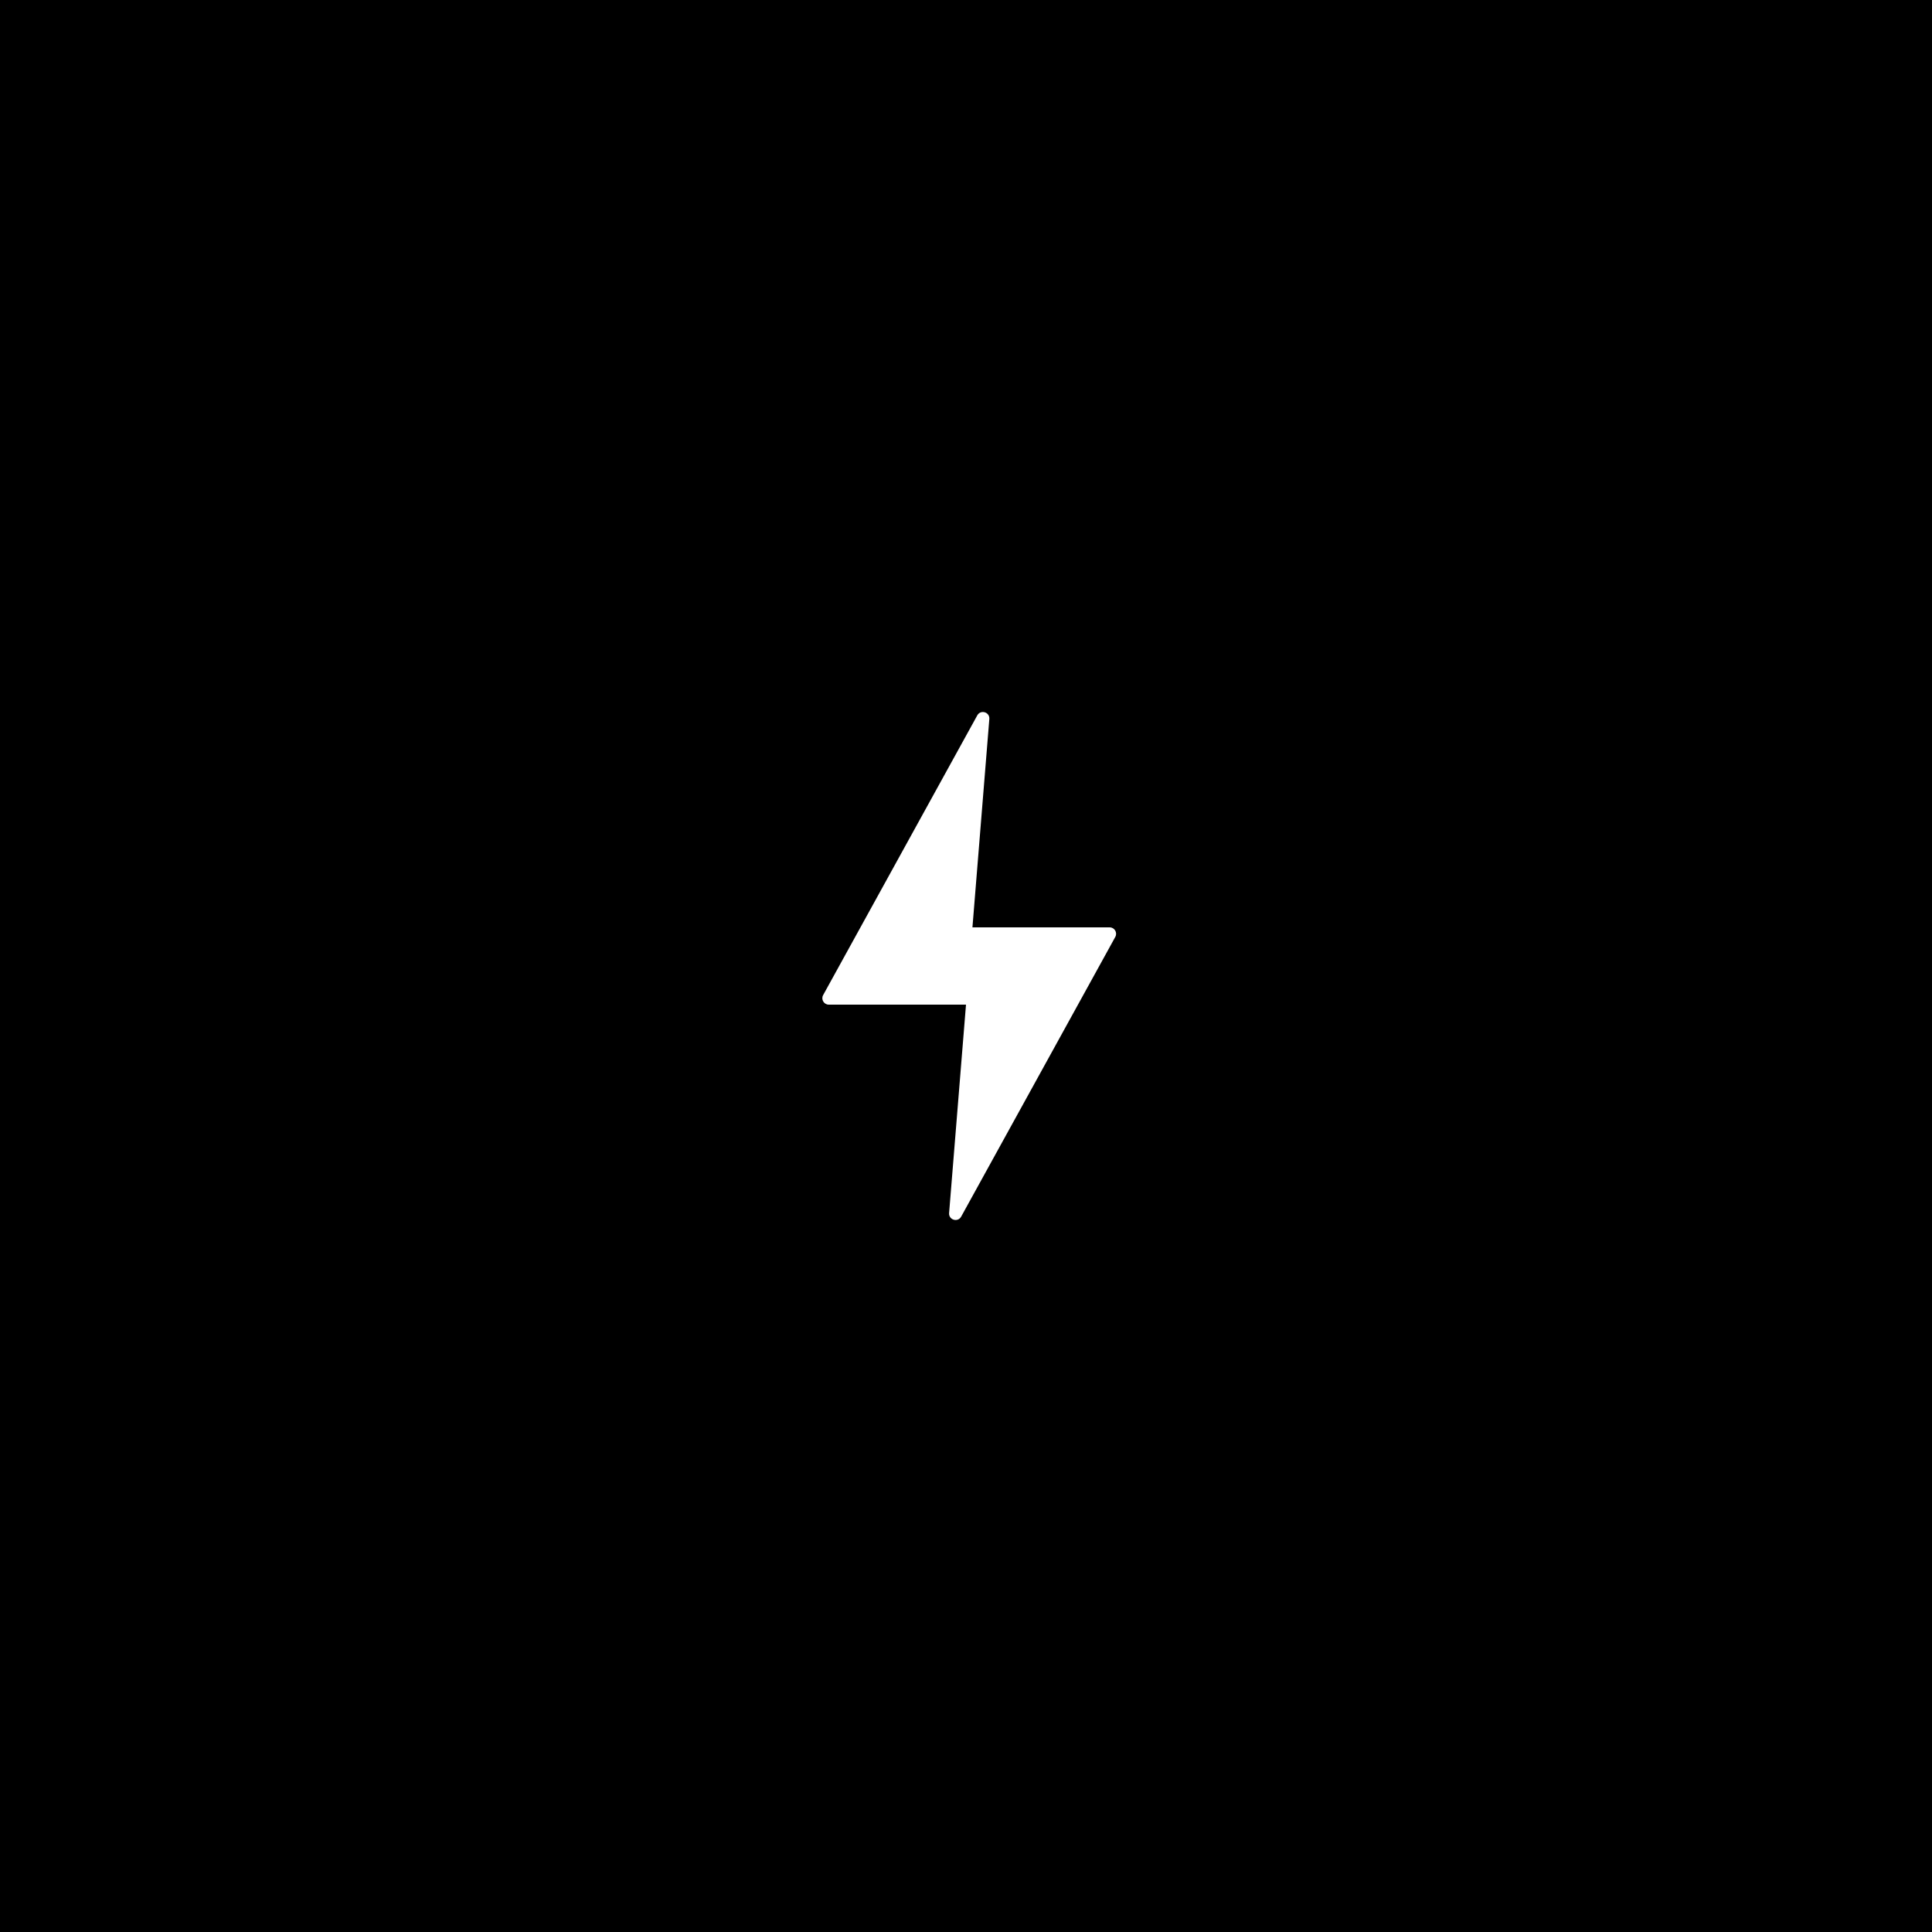
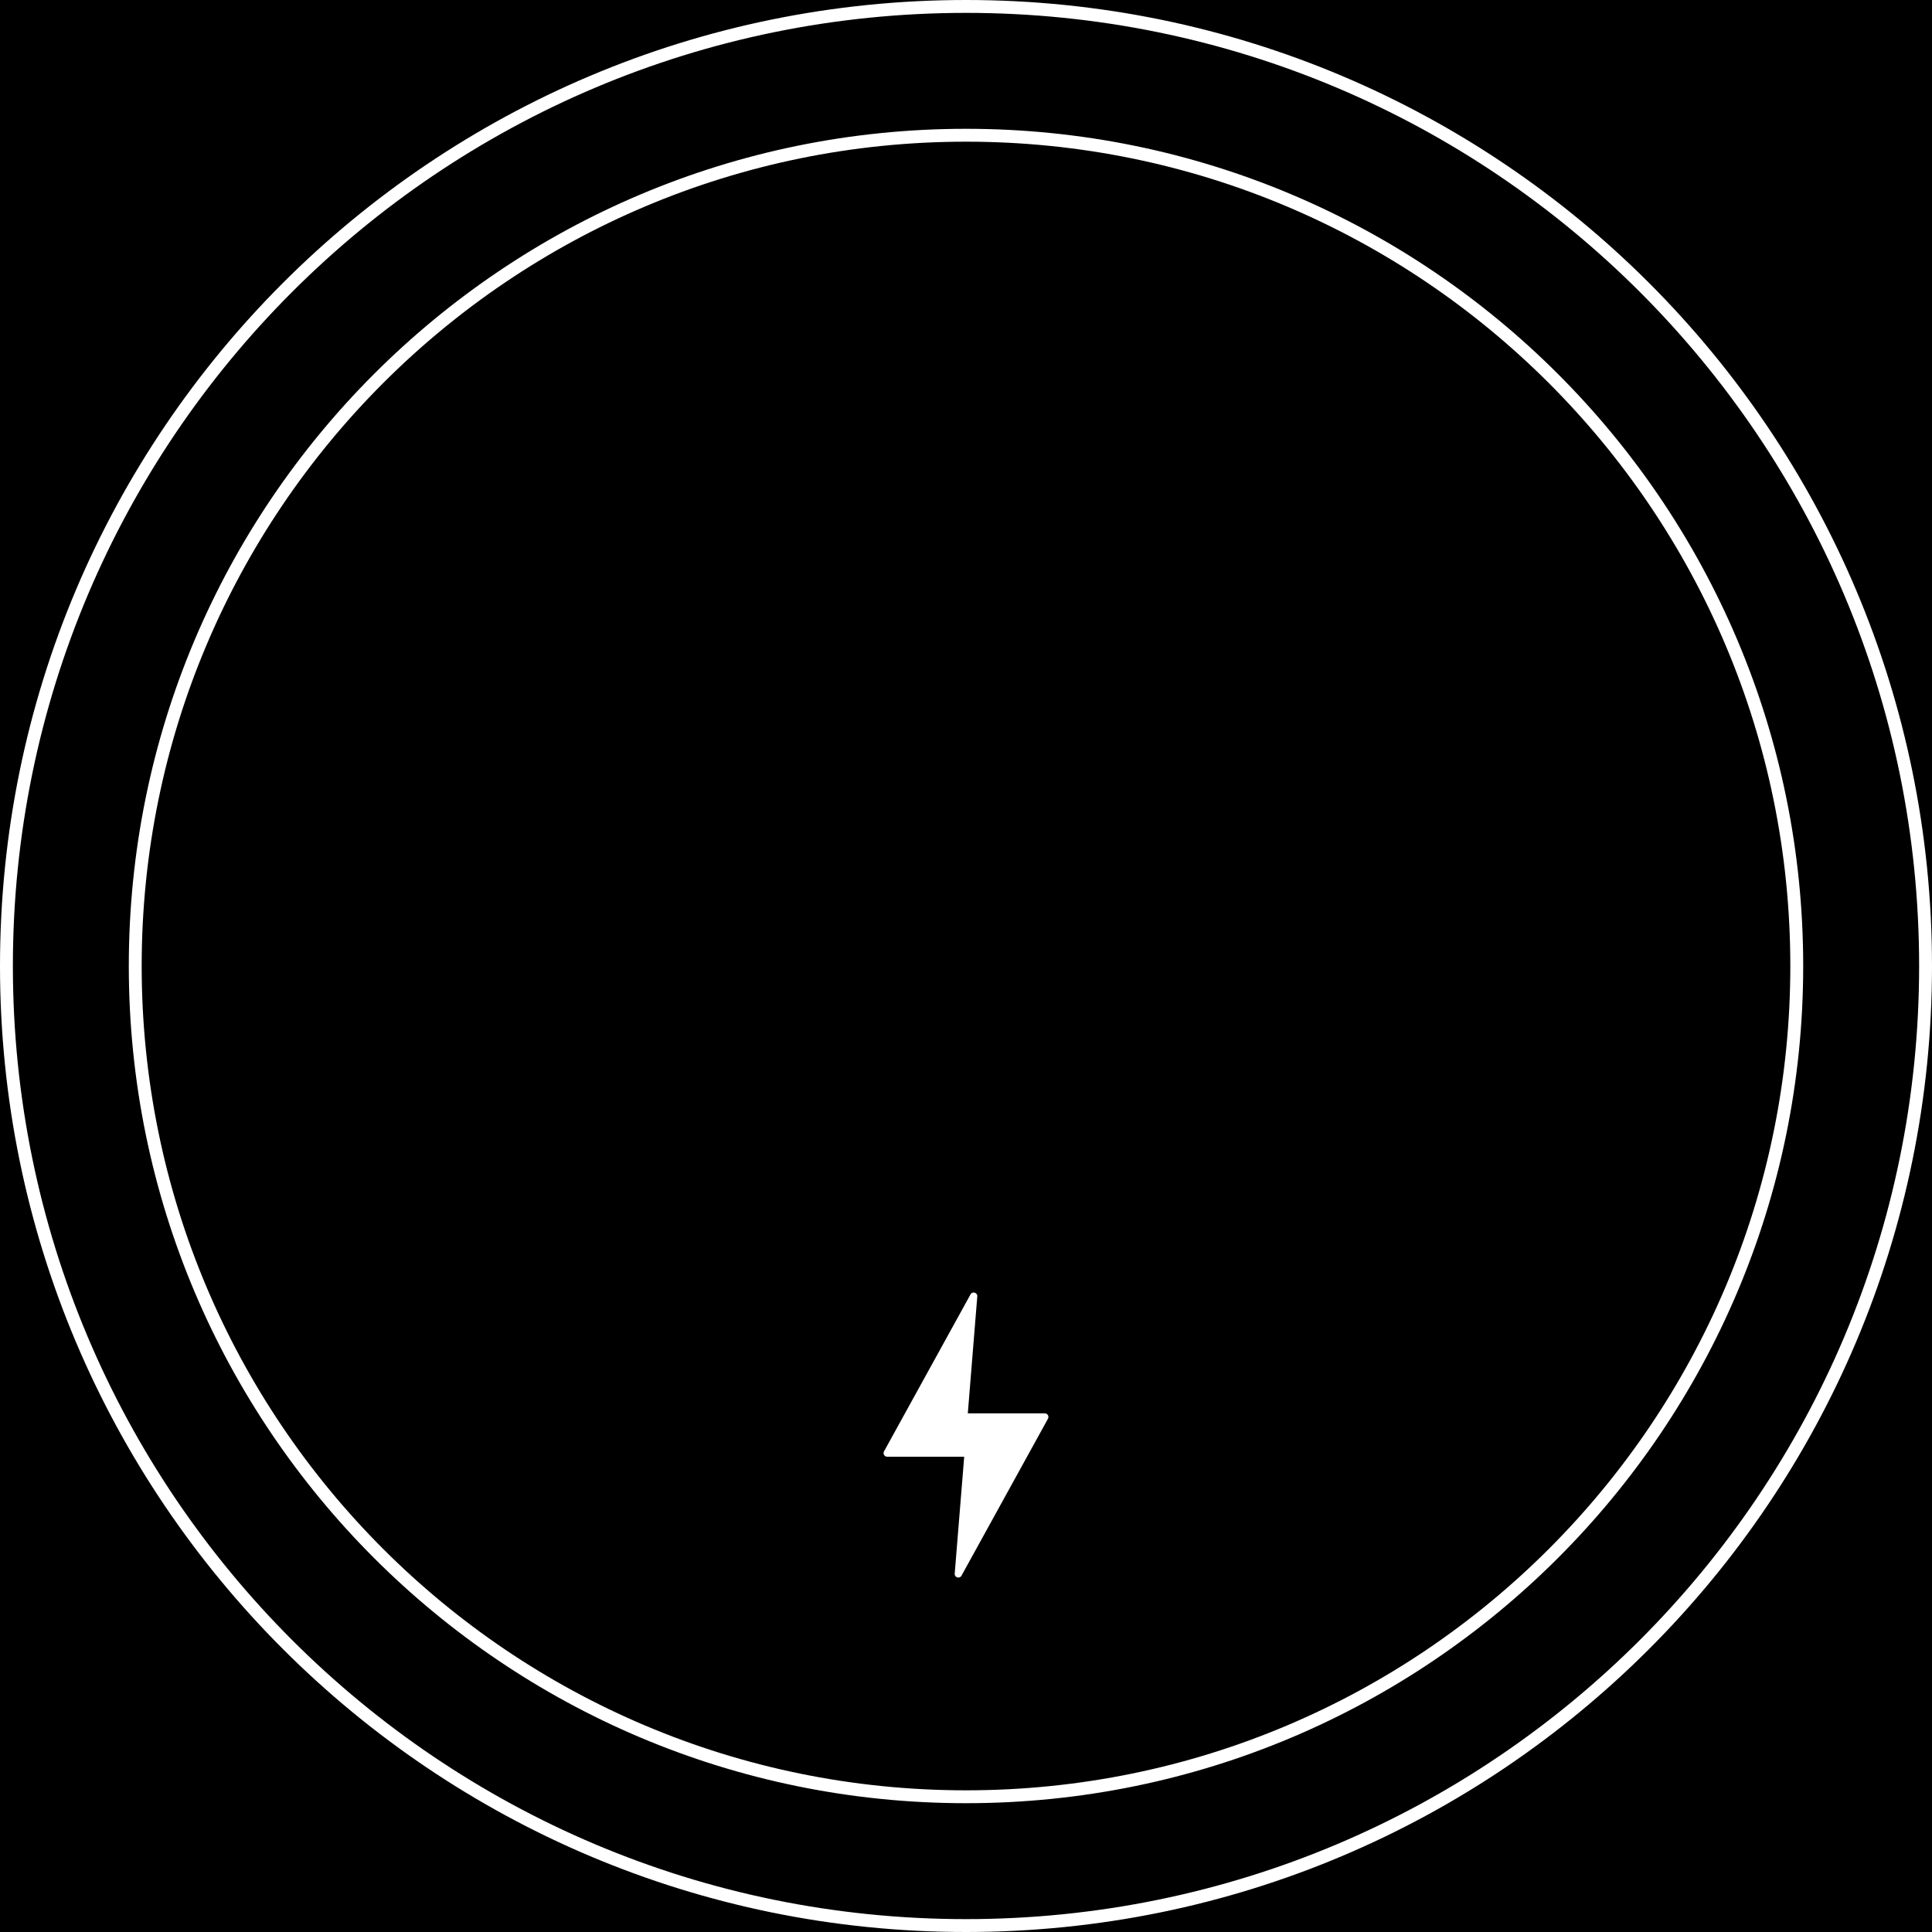
<svg xmlns="http://www.w3.org/2000/svg" width="300" height="300" viewBox="0 0 300 300" fill="none">
  <rect width="300" height="300" fill="black" />
-   <circle cx="150" cy="150" r="128" fill="black" />
-   <path d="M173.183 145.483L149.249 188.918C148.729 189.862 147.29 189.429 147.377 188.355L150 156H128.693C127.932 156 127.45 155.184 127.817 154.517L151.751 111.082C152.271 110.138 153.71 110.571 153.623 111.645L151 144H172.307C173.068 144 173.55 144.816 173.183 145.483Z" fill="white" />
+   <circle cx="150" cy="150" r="149" stroke="white" stroke-width="2" />
+   <circle cx="150" cy="150" r="129" fill="black" stroke="white" stroke-width="2" />
+   <path d="M162.73 220.297L149.298 244.672C149.006 245.202 148.199 244.959 148.247 244.357L149.72 226.199L137.762 226.199C137.336 226.199 137.064 225.742 137.27 225.367L150.703 200.992C150.995 200.462 151.802 200.705 151.753 201.307L150.281 219.465L162.238 219.465C162.665 219.465 162.935 219.922 162.73 220.297Z" fill="white" />
</svg>
